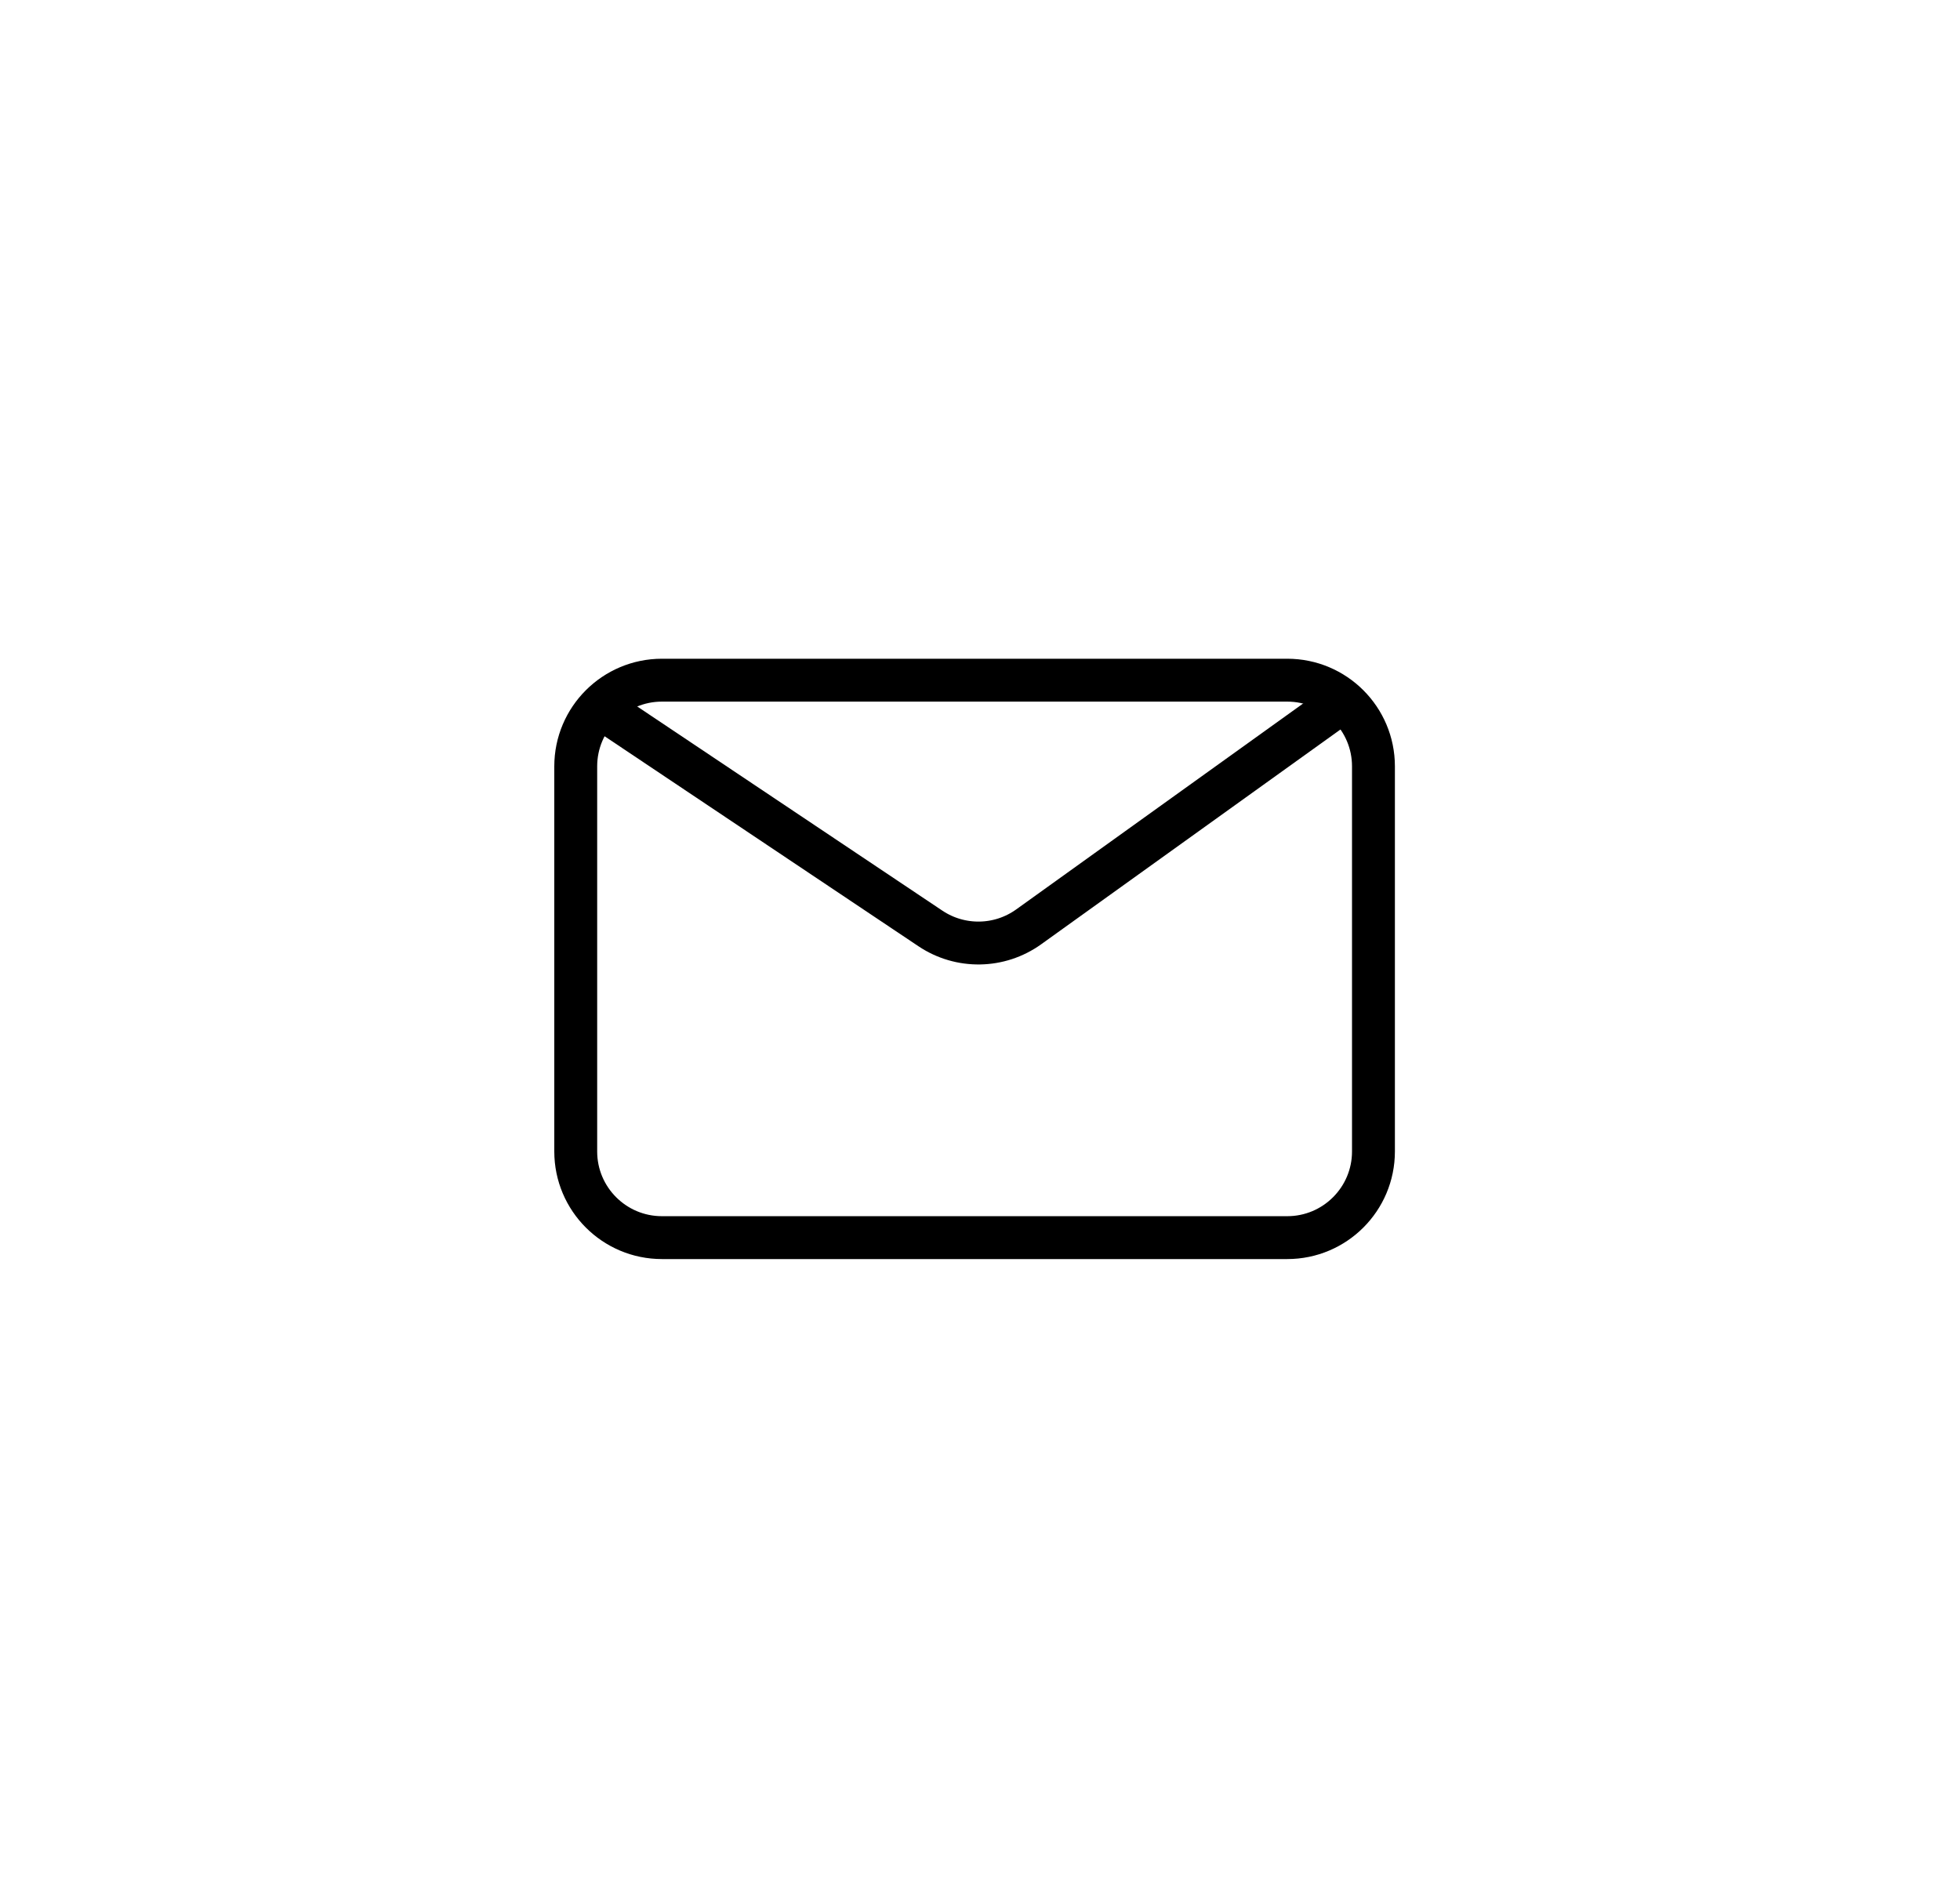
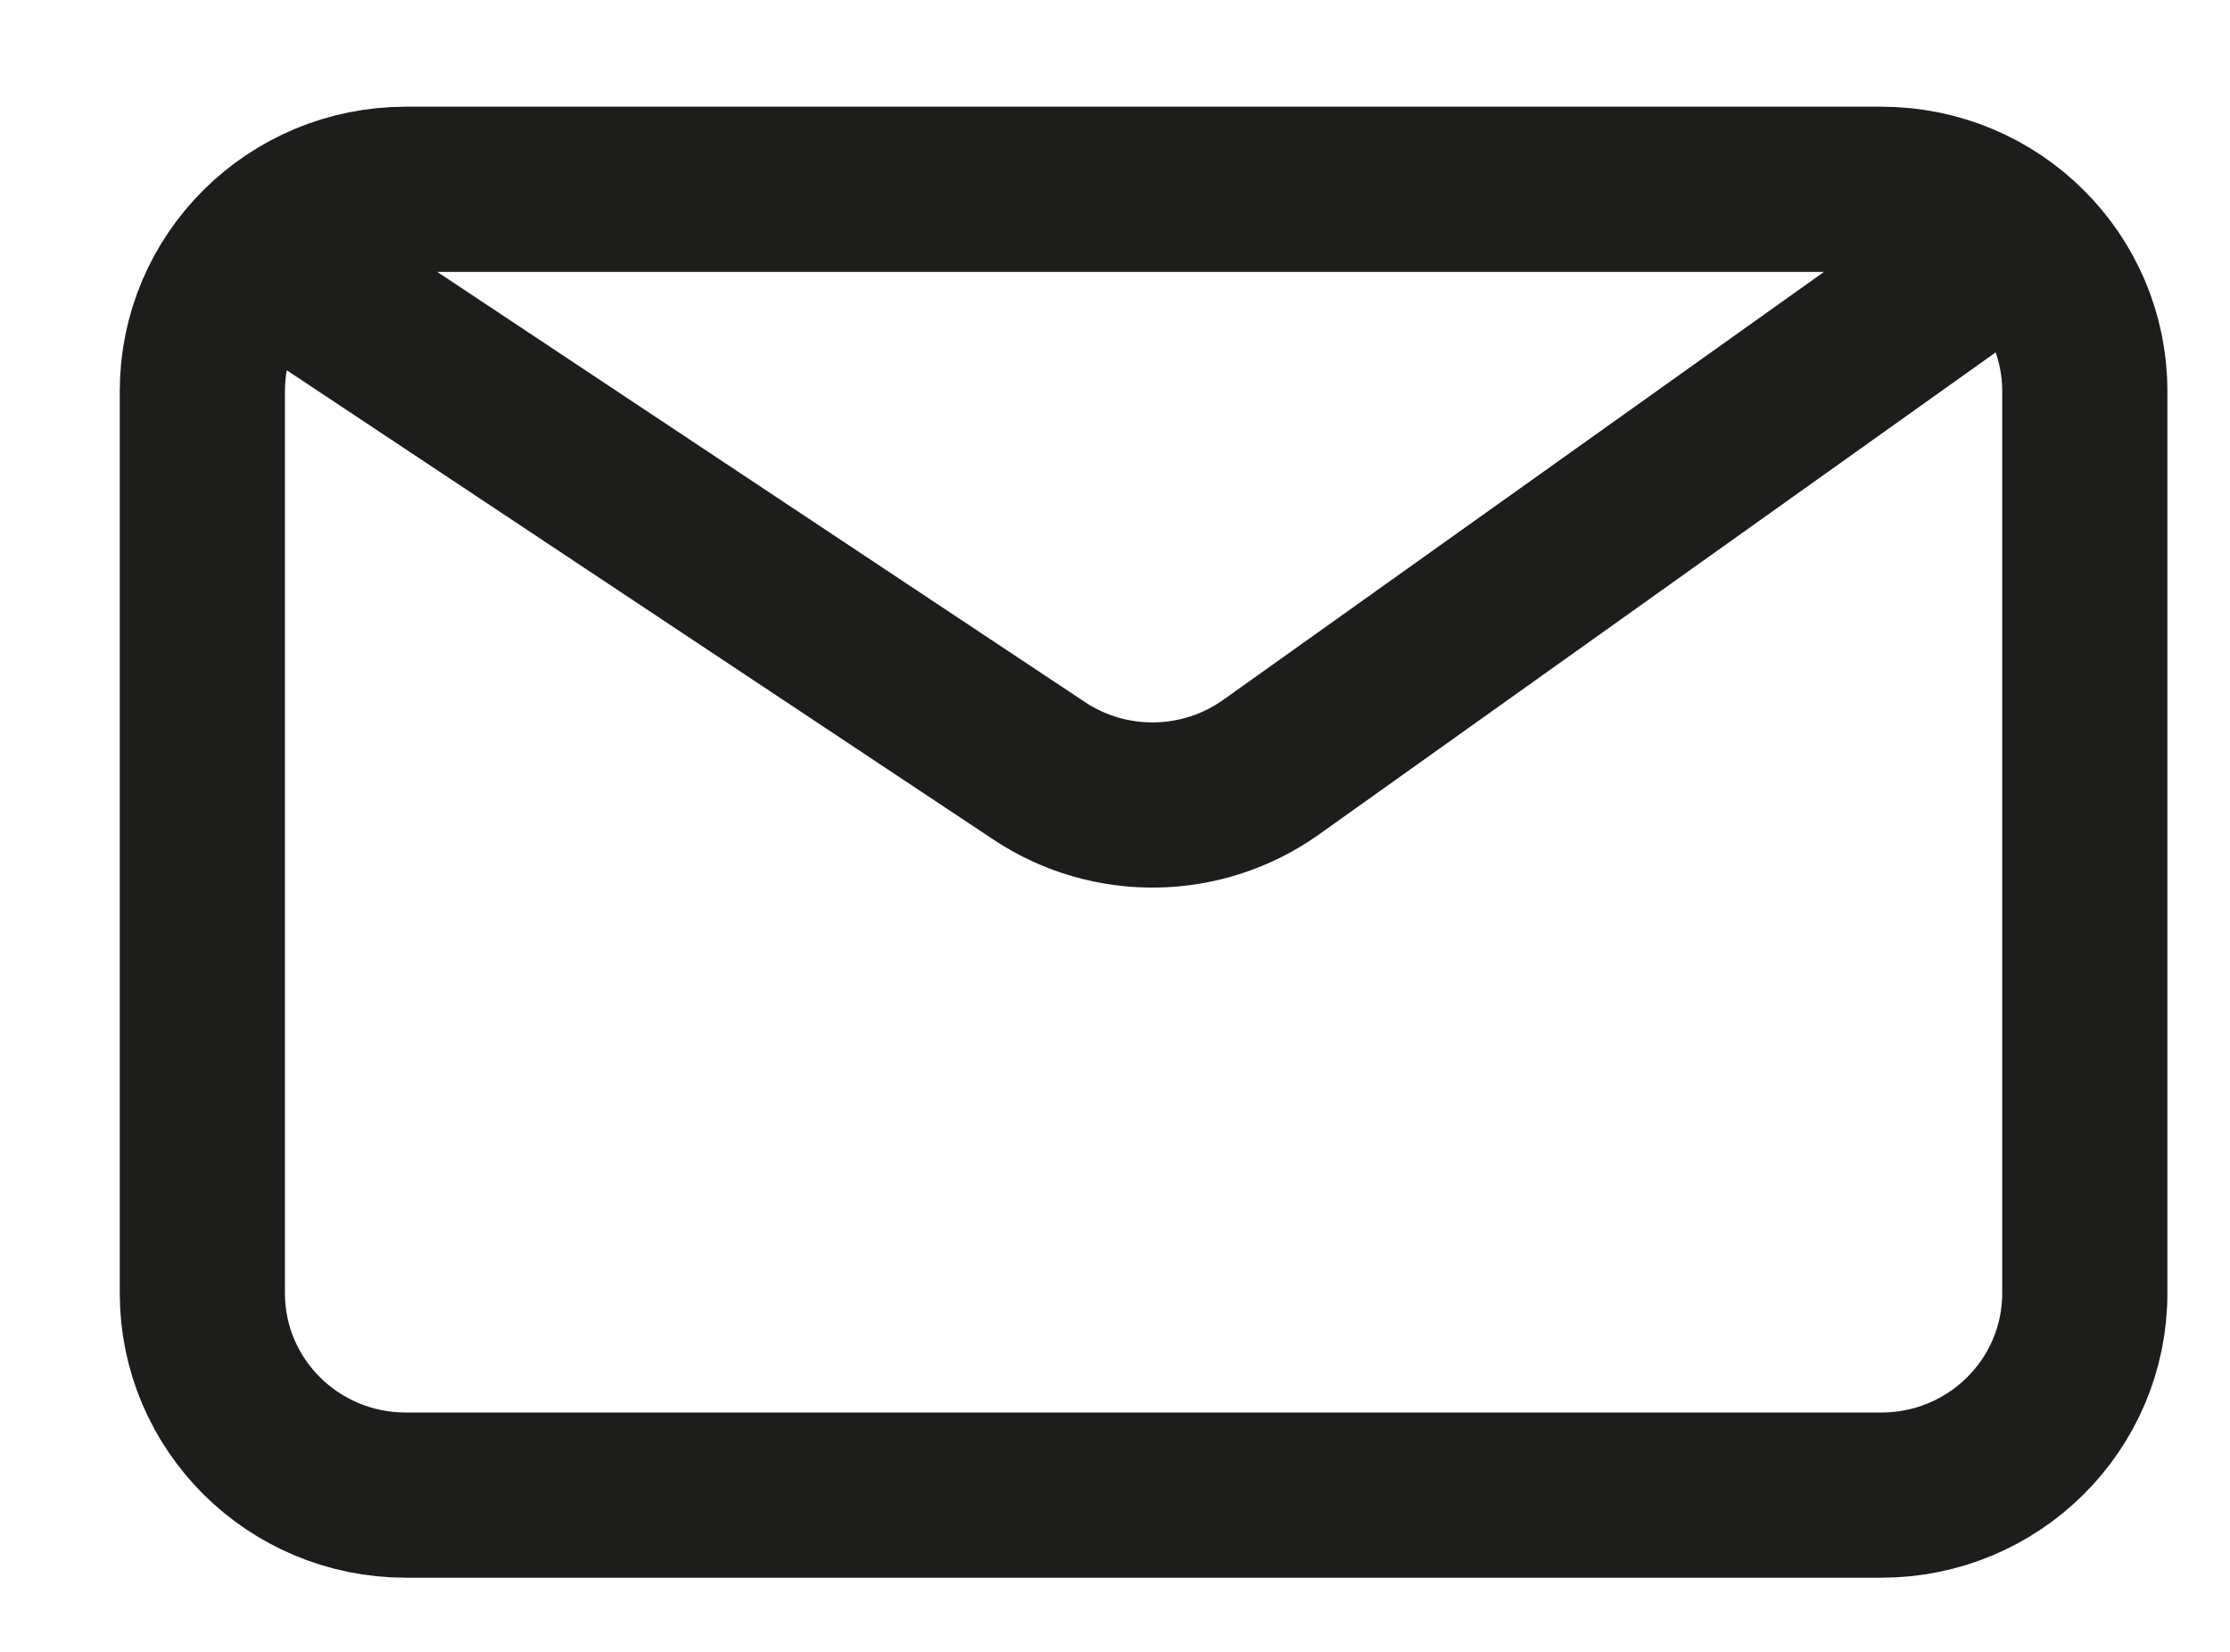
- <svg xmlns="http://www.w3.org/2000/svg" id="Layer_1" data-name="Layer 1" viewBox="0 0 228.5 222">
-   <defs>
-     <style>
-       .cls-1 {
-         fill: none;
-         stroke: #000;
-         stroke-miterlimit: 10;
-         stroke-width: 5px;
-       }
-     </style>
-   </defs>
-   <rect class="cls-1" x="67.12" y="79.31" width="93" height="65" rx="10.05" ry="10.05" />
-   <path class="cls-1" d="M70.29,82.71l38.18,25.55c3.48,2.33,8.05,2.26,11.46-.19l37.03-26.58" />
+ <svg xmlns="http://www.w3.org/2000/svg" width="27" height="20" viewBox="0 0 27 20" fill="none">
+   <path d="M22.779 2.292H4.913C3.552 2.292 2.45 3.386 2.45 4.736V15.658C2.45 17.008 3.552 18.102 4.913 18.102H22.779C24.139 18.102 25.242 17.008 25.242 15.658V4.736C25.242 3.386 24.139 2.292 22.779 2.292Z" stroke="#1D1D1B" stroke-width="2" stroke-miterlimit="10" />
+   <path d="M3.226 3.119L12.584 9.334C13.436 9.9 14.556 9.883 15.392 9.287L24.467 2.822" stroke="#1D1D1B" stroke-width="2" stroke-miterlimit="10" />
</svg>
